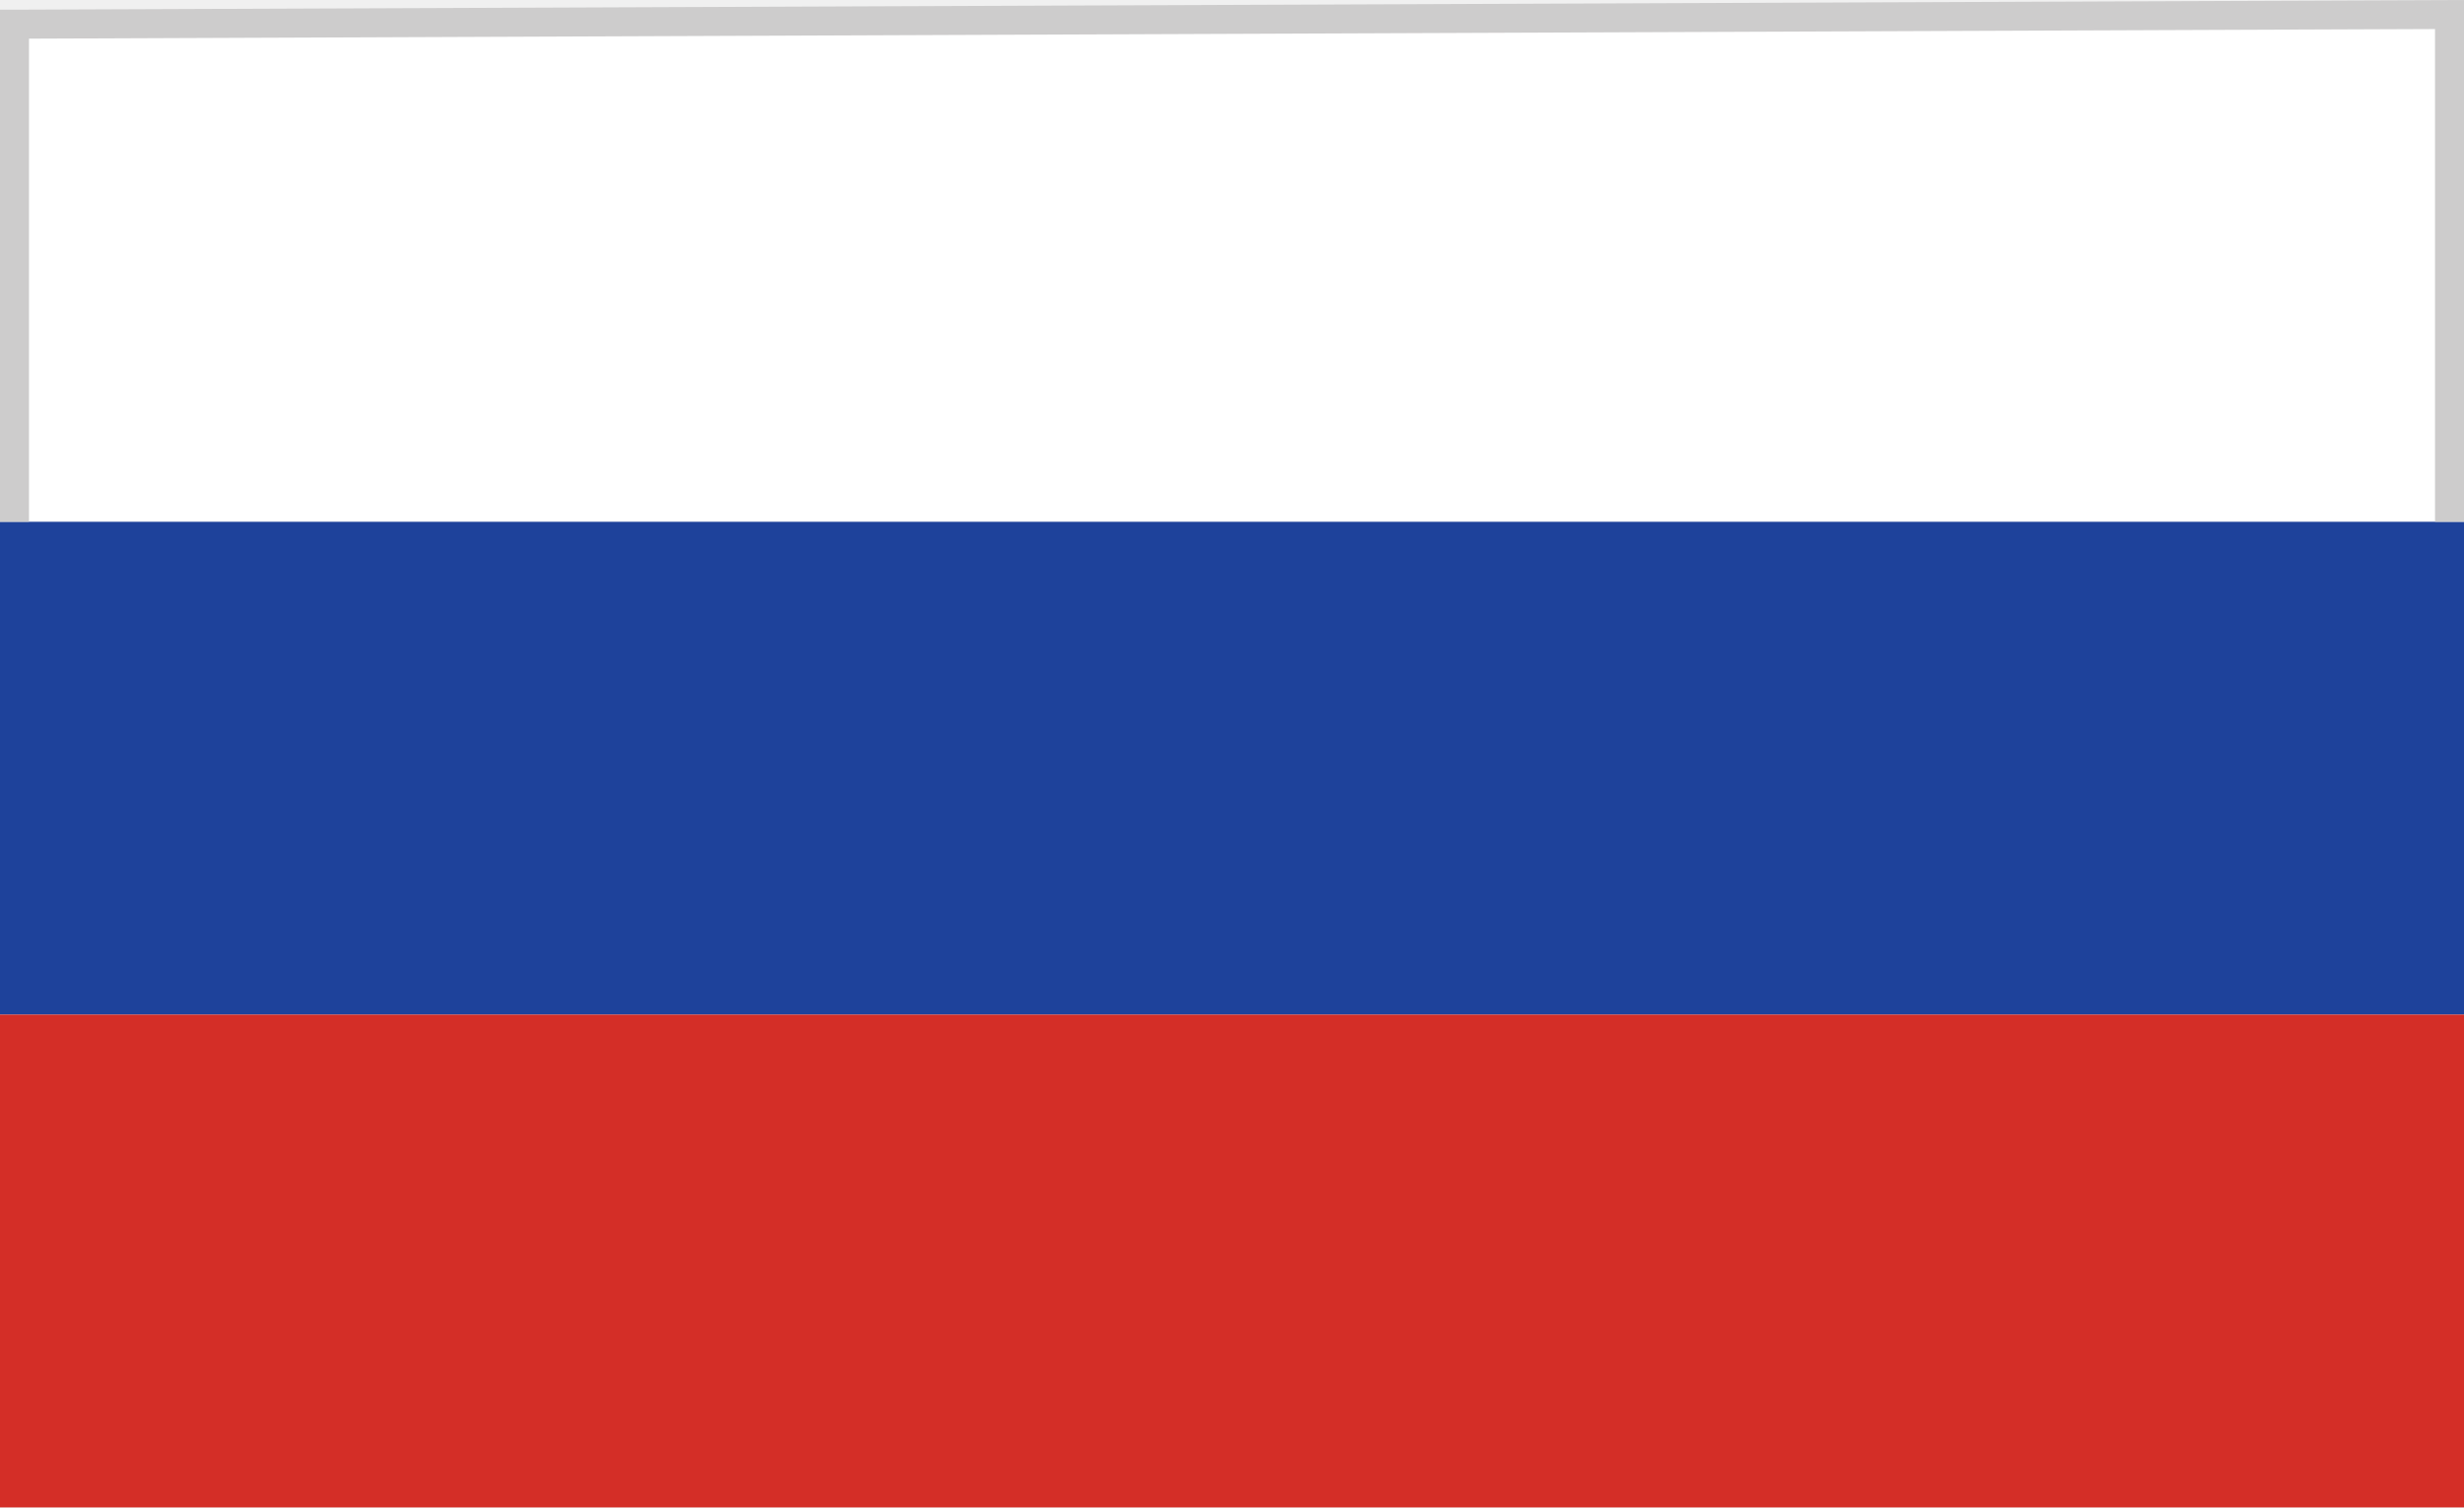
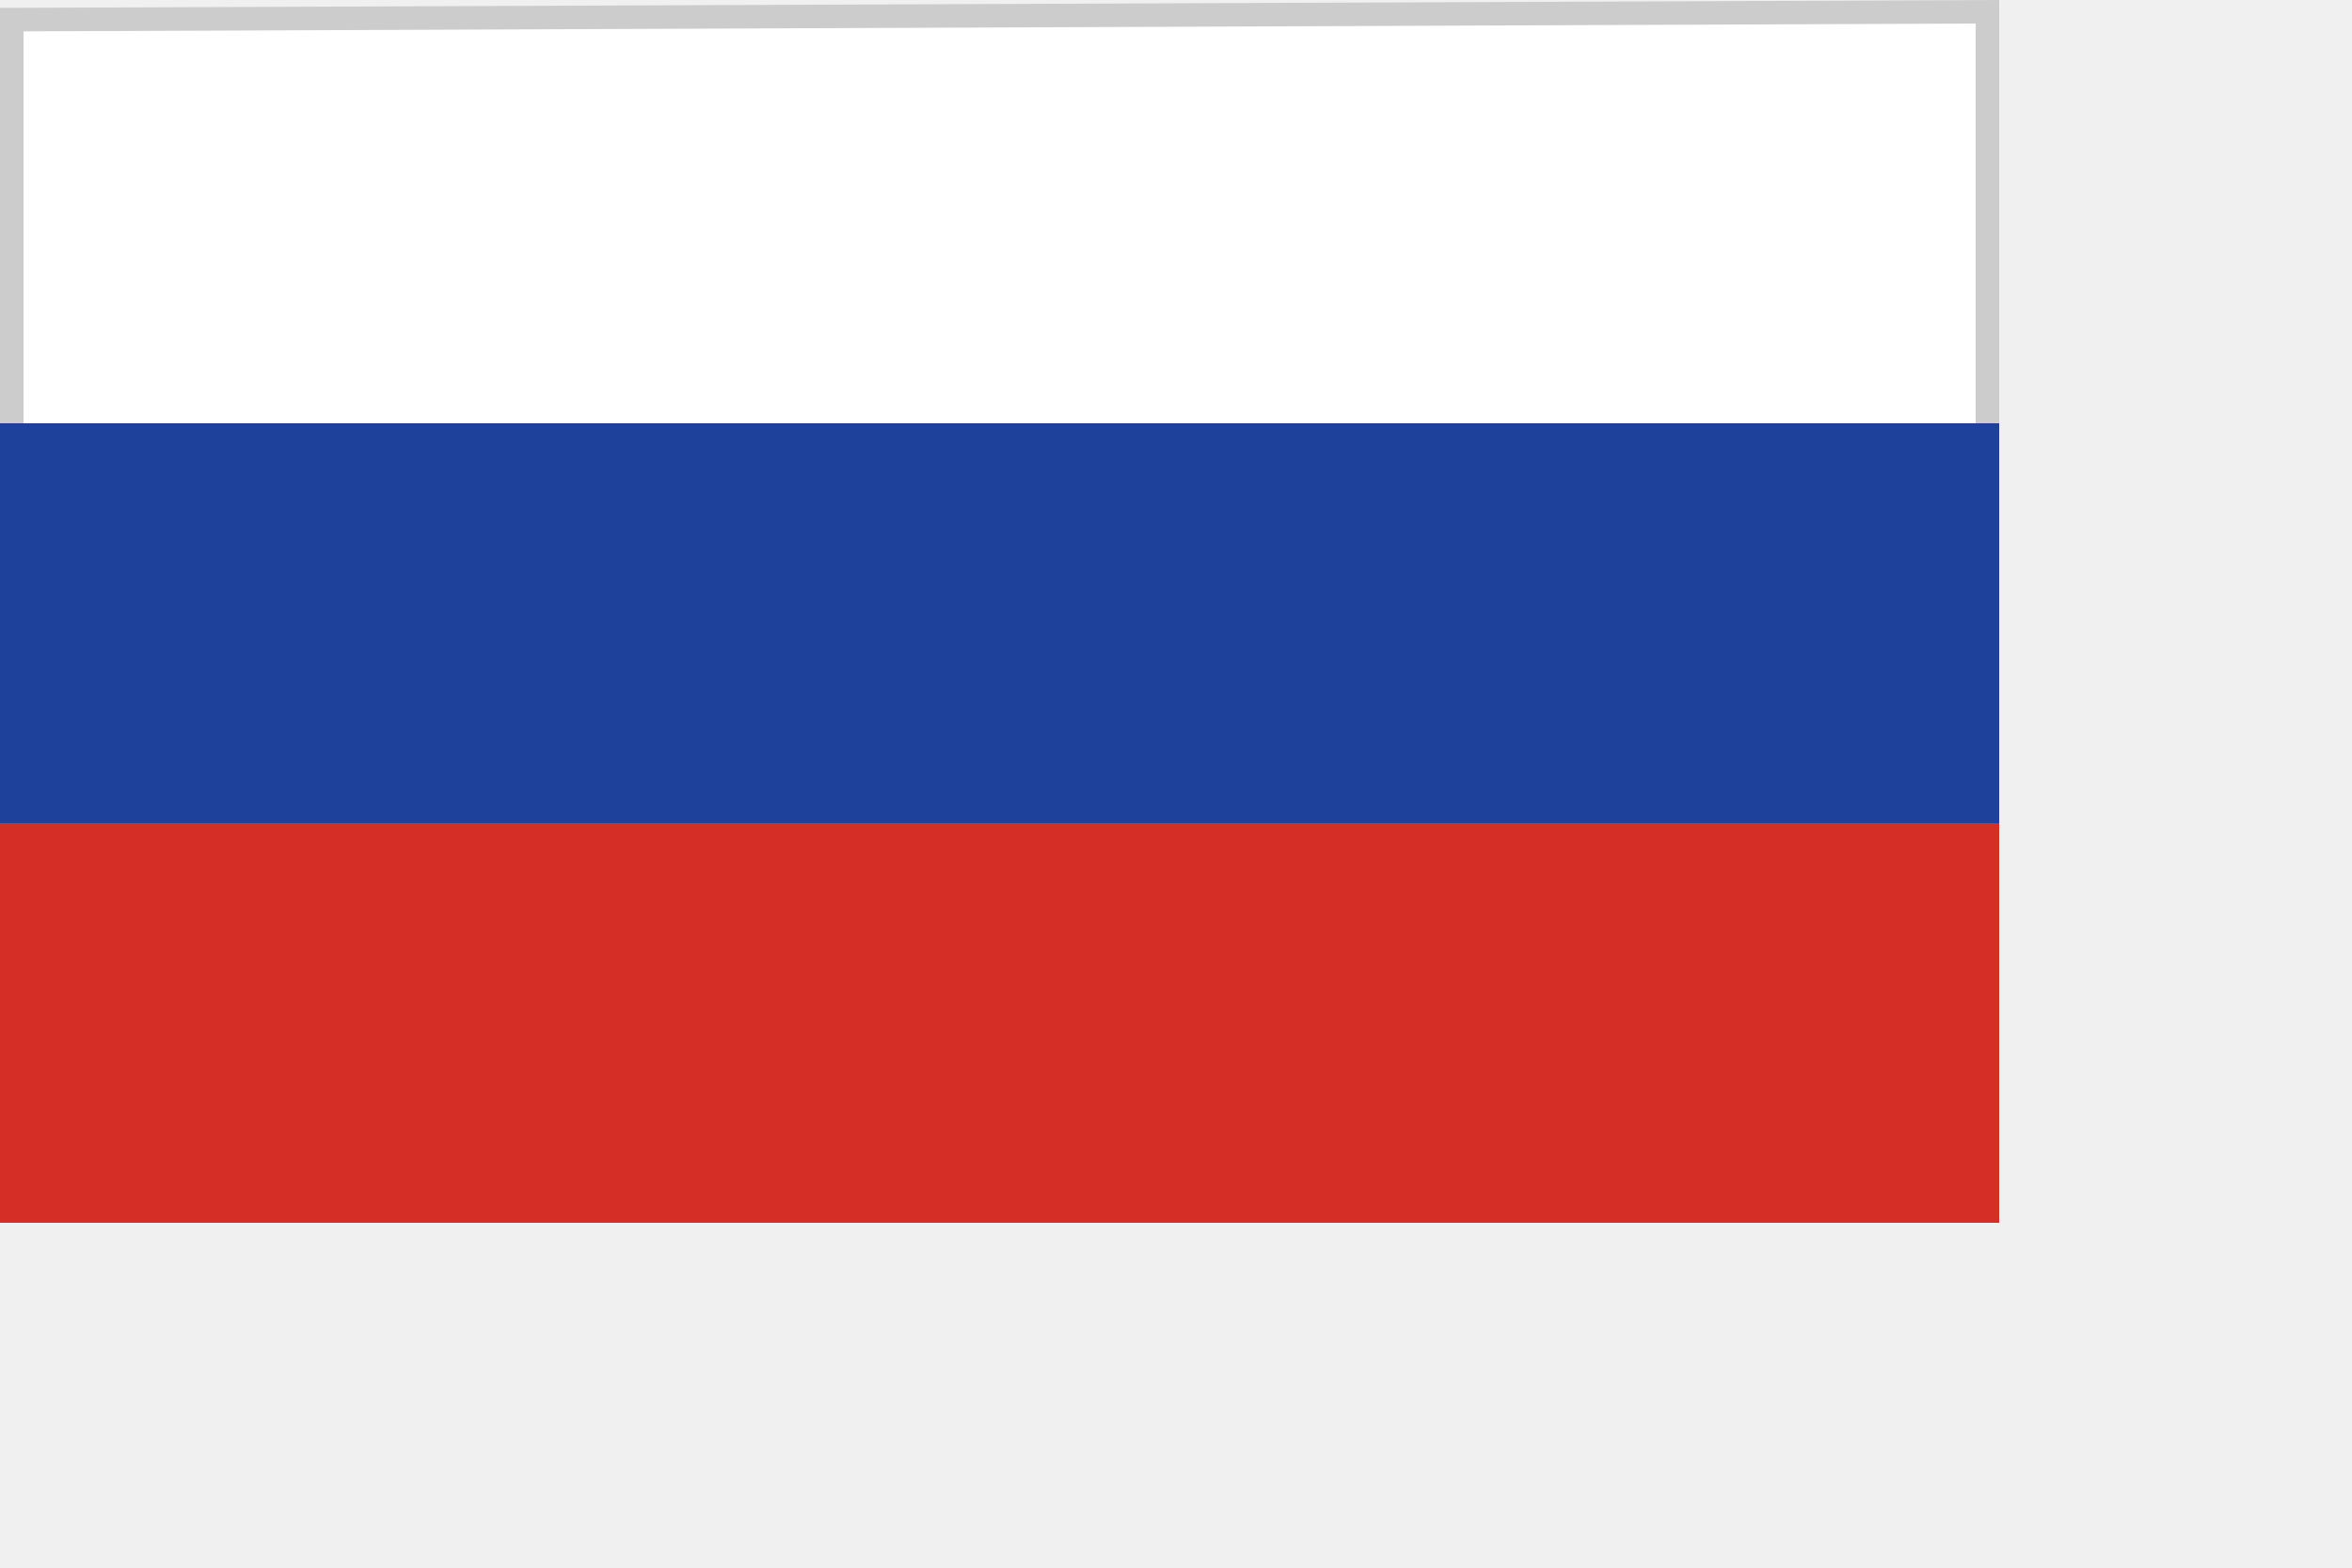
- <svg xmlns="http://www.w3.org/2000/svg" version="1.1" id="Layer_1" x="0px" y="0px" viewBox="0 0 25.5 15.6" style="enable-background:new 0 0 25.5 15.6;" xml:space="preserve">
+ <svg xmlns="http://www.w3.org/2000/svg" version="1.1" id="Layer_1" x="0px" y="0px" viewBox="0 0 30 20" style="enable-background:new 0 0 30 20;" xml:space="preserve">
  <style type="text/css">
	.st0{fill:#FFFFFF;}
	.st1{fill:#1E429B;}
	.st2{fill:#D42E27;}
	.st3{fill:#CDCCCC;}
</style>
  <g>
    <g>
      <rect x="0" y="0.3" class="st0" width="25.5" height="5.1" />
    </g>
    <g>
      <rect x="0" y="5.4" class="st1" width="25.5" height="5.1" />
    </g>
    <g>
      <rect x="0" y="10.5" class="st2" width="25.5" height="5.1" />
    </g>
  </g>
  <g>
    <polygon class="st3" points="0.3,5.4 0,5.4 0,0.1 0.2,0.1 25.5,0 25.5,5.4 25.2,5.4 25.2,0.3 0.3,0.4  " />
  </g>
</svg>
